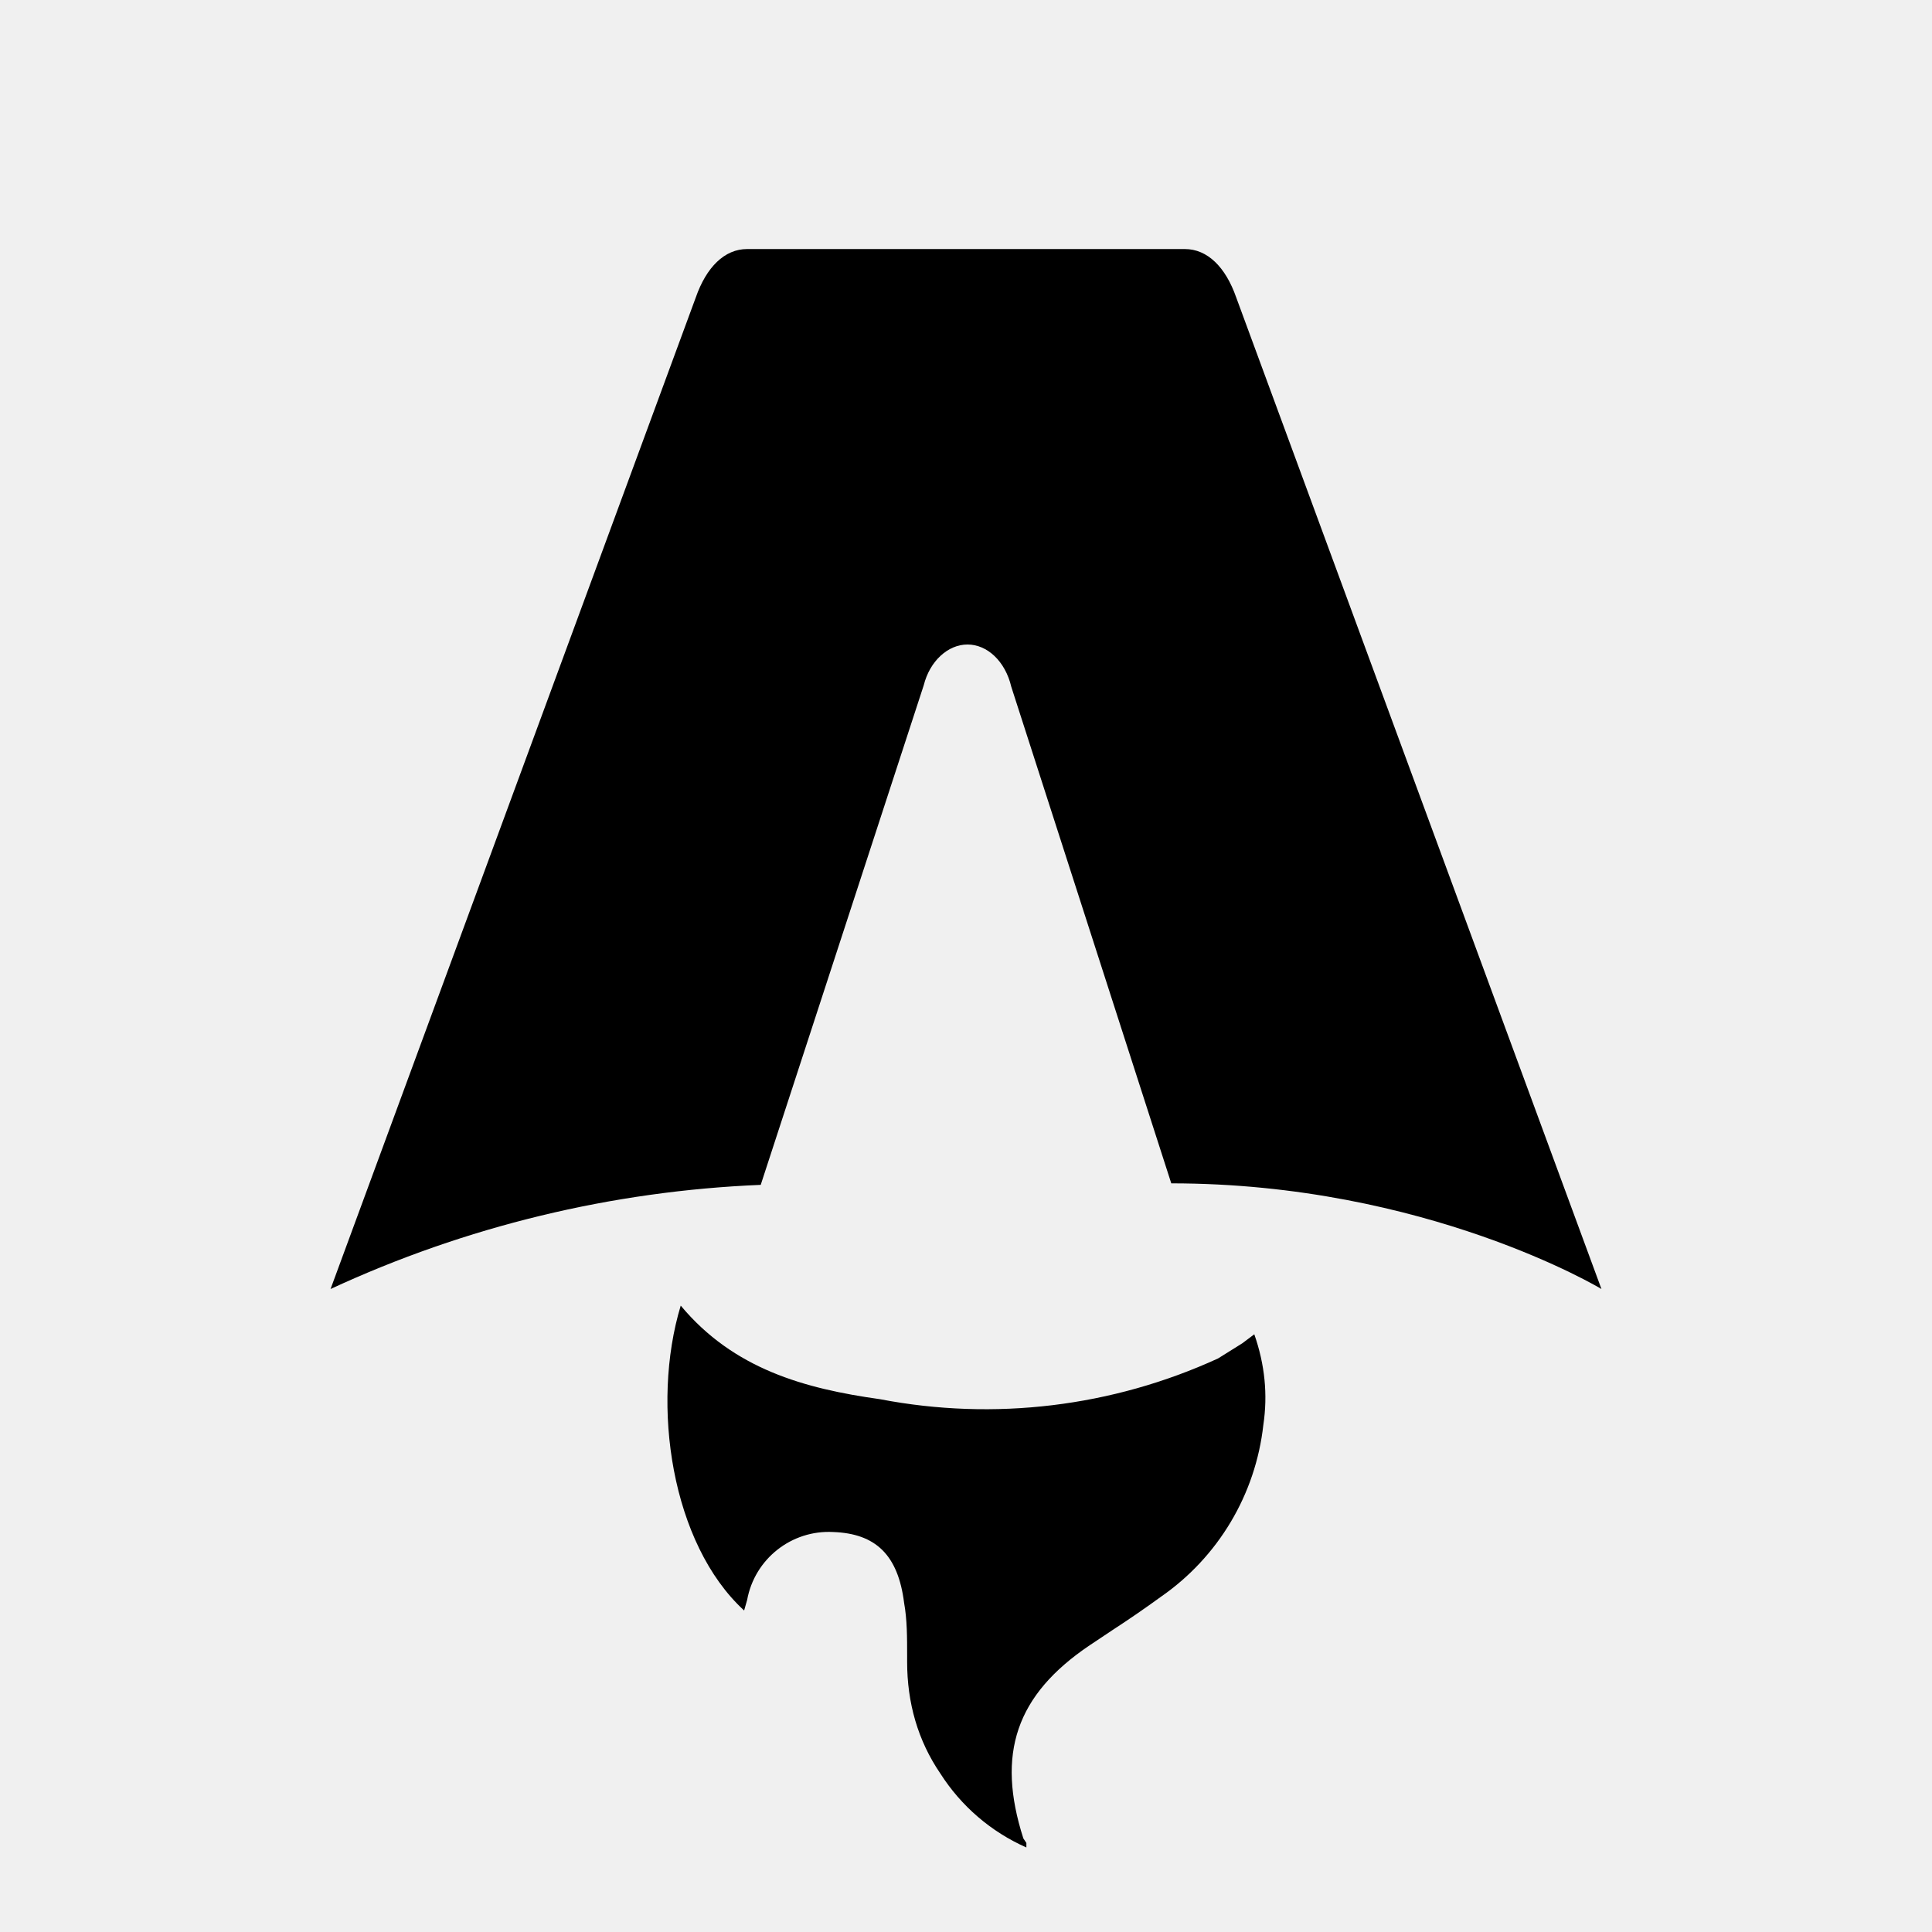
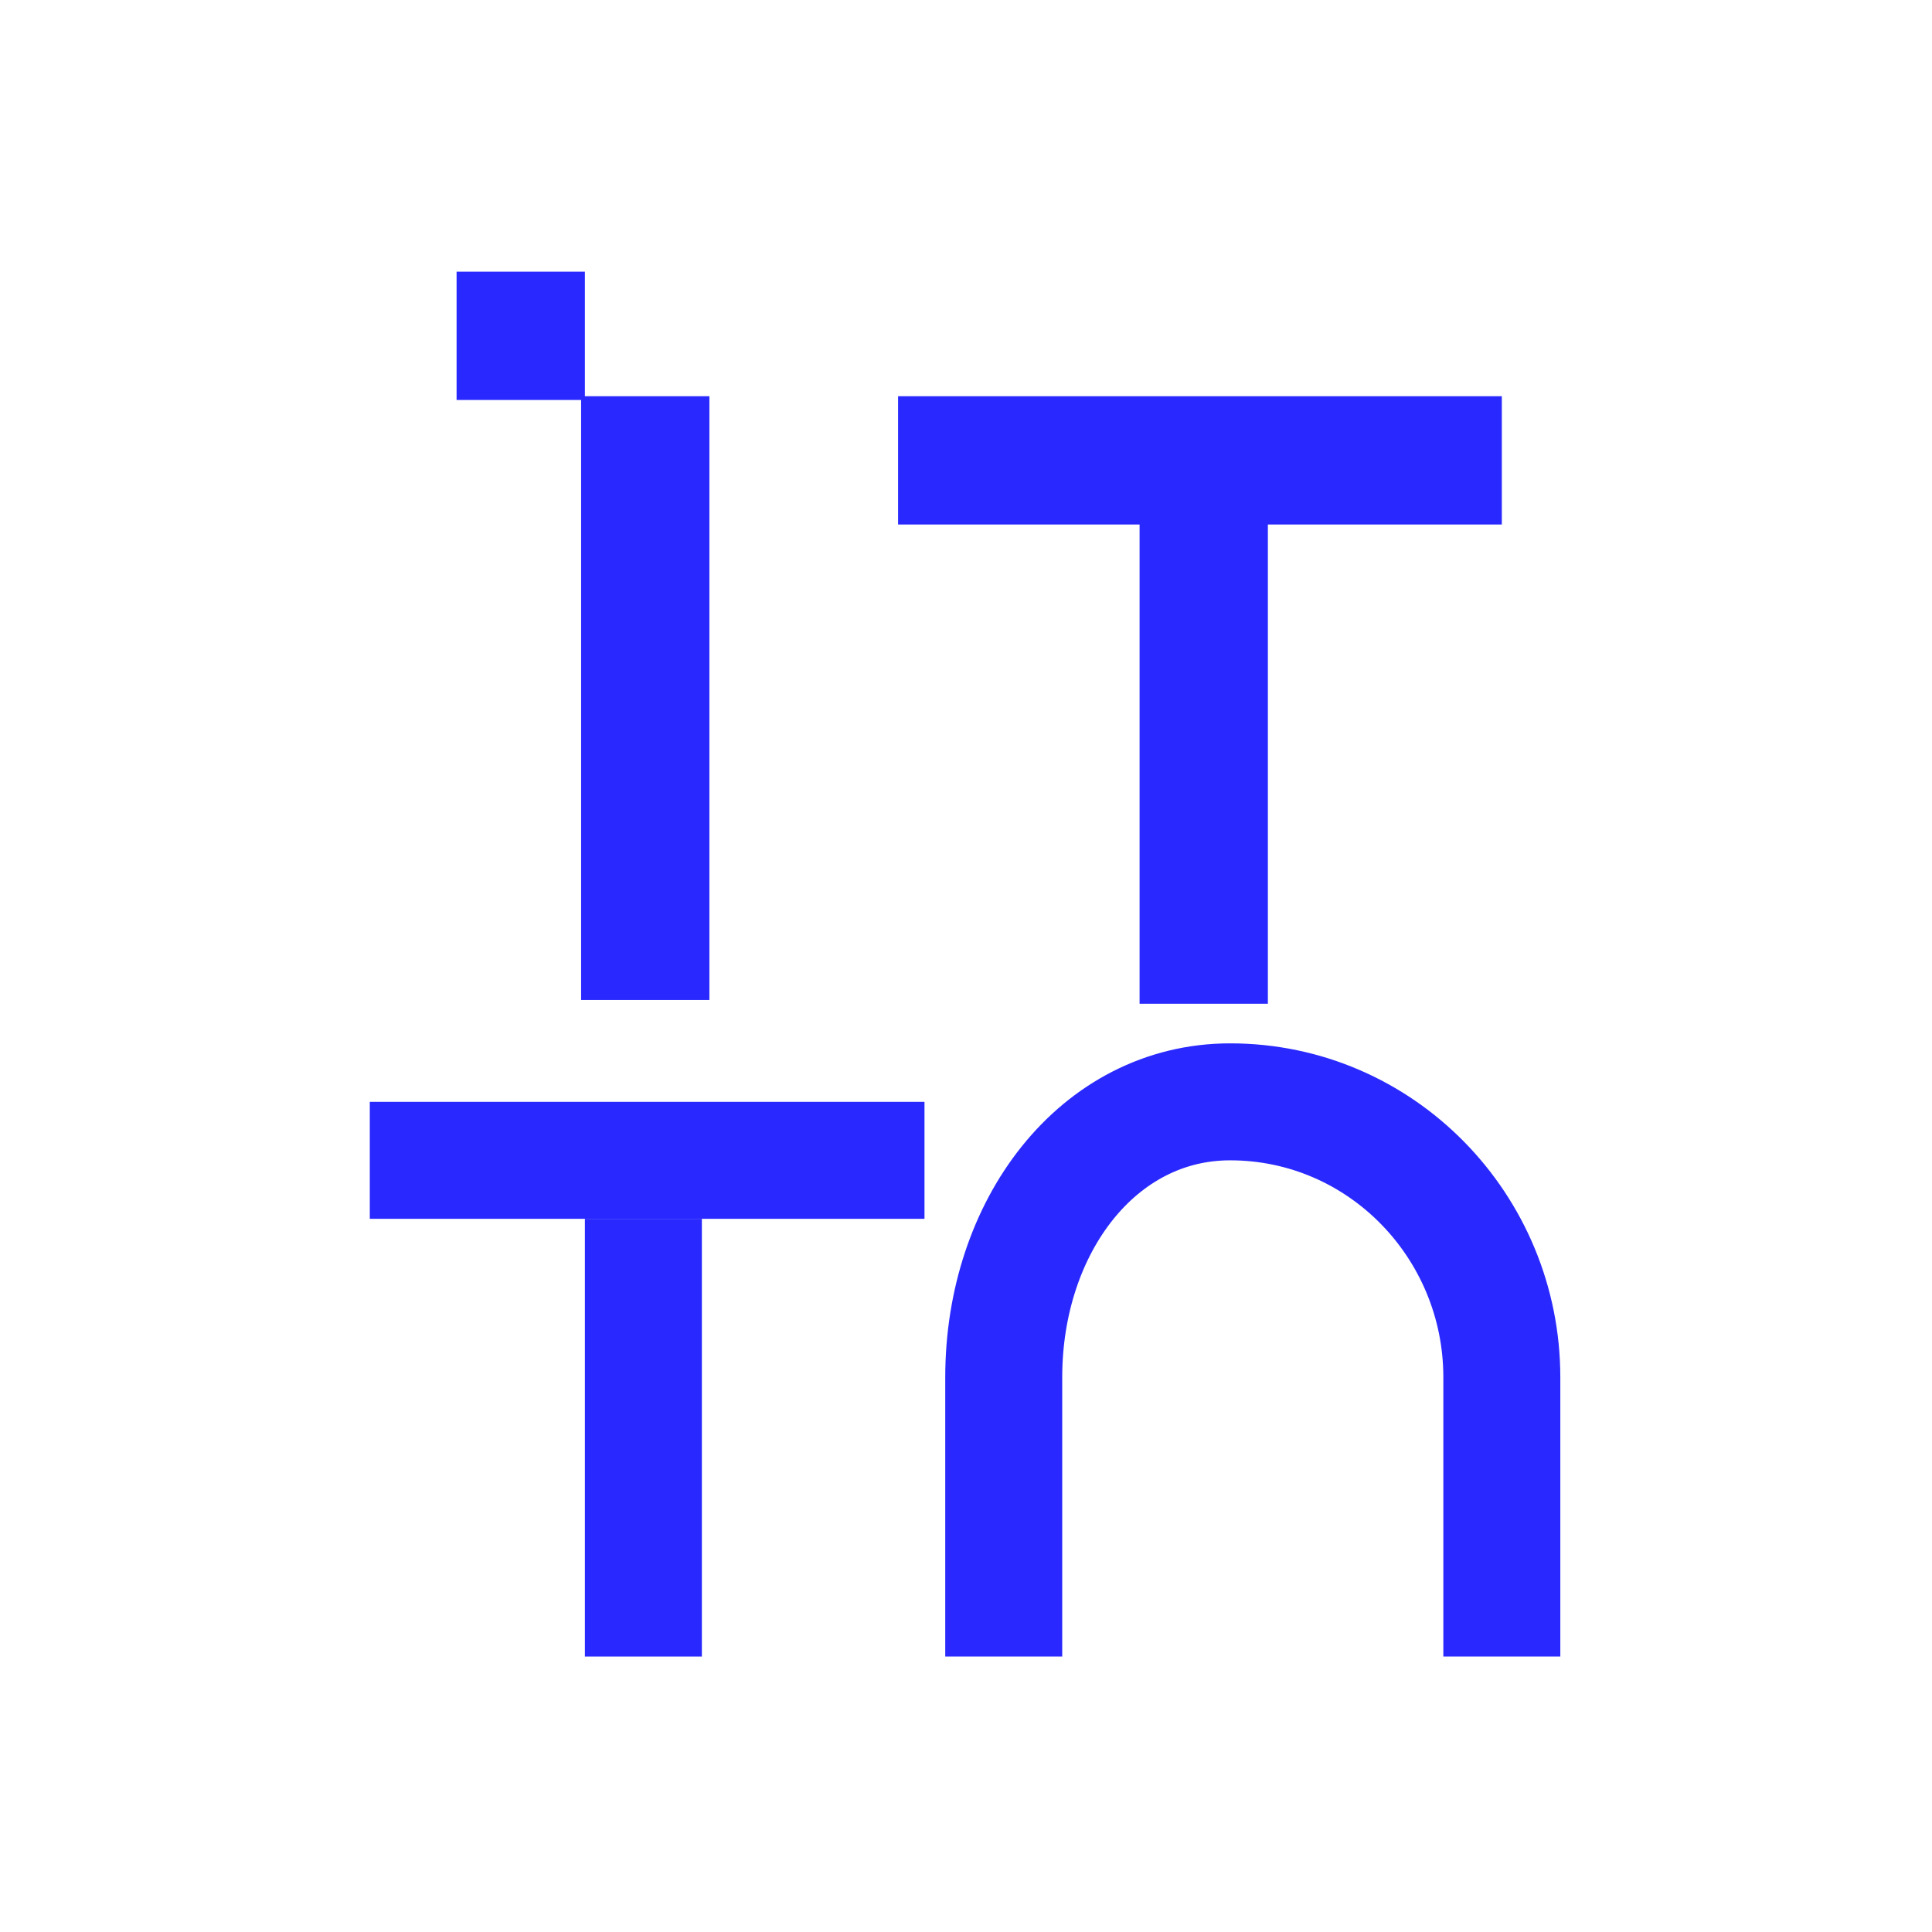
- <svg xmlns="http://www.w3.org/2000/svg" fill="none" viewBox="0 0 128 128">
-   <path d="M50.4 78.5a75.1 75.1 0 0 0-28.5 6.9l24.2-65.7c.7-2 1.9-3.2 3.4-3.2h29c1.5 0 2.7 1.2 3.4 3.2l24.2 65.7s-11.6-7-28.5-7L67 45.5c-.4-1.7-1.6-2.8-2.9-2.8-1.3 0-2.5 1.1-2.9 2.7L50.4 78.5Zm-1.1 28.2Zm-4.2-20.2c-2 6.6-.6 15.8 4.2 20.2a17.5 17.5 0 0 1 .2-.7 5.5 5.5 0 0 1 5.7-4.5c2.8.1 4.3 1.5 4.7 4.7.2 1.1.2 2.3.2 3.5v.4c0 2.7.7 5.2 2.2 7.4a13 13 0 0 0 5.7 4.9v-.3l-.2-.3c-1.8-5.6-.5-9.5 4.4-12.8l1.5-1a73 73 0 0 0 3.2-2.2 16 16 0 0 0 6.8-11.4c.3-2 .1-4-.6-6l-.8.6-1.6 1a37 37 0 0 1-22.4 2.7c-5-.7-9.7-2-13.2-6.2Z" />
-   <style>
-         path { fill: #000; }
-         @media (prefers-color-scheme: dark) {
-             path { fill: #FFF; }
-         }
-     </style>
+ <svg xmlns="http://www.w3.org/2000/svg" viewBox="0 0 512 512" role="img" aria-label="ittn">
+   <rect width="512" height="512" fill="#fff" />
+   <g fill="#2929ff">
+     <rect x="121" y="72" width="34" height="34" />
+     <rect x="154" y="105" width="34" height="160" />
+     <rect x="238" y="105" width="160" height="34" />
+     <rect x="302" y="138" width="34" height="128" />
+     <rect x="98" y="292" width="147" height="31" />
+     <rect x="155" y="323" width="31" height="116" />
+   </g>
+   <path d="M266 439V365C266 325 291 292 326 292C366 292 398 325 398 365V439" fill="none" stroke="#2929ff" stroke-width="31" stroke-linecap="butt" stroke-linejoin="round" />
</svg>
